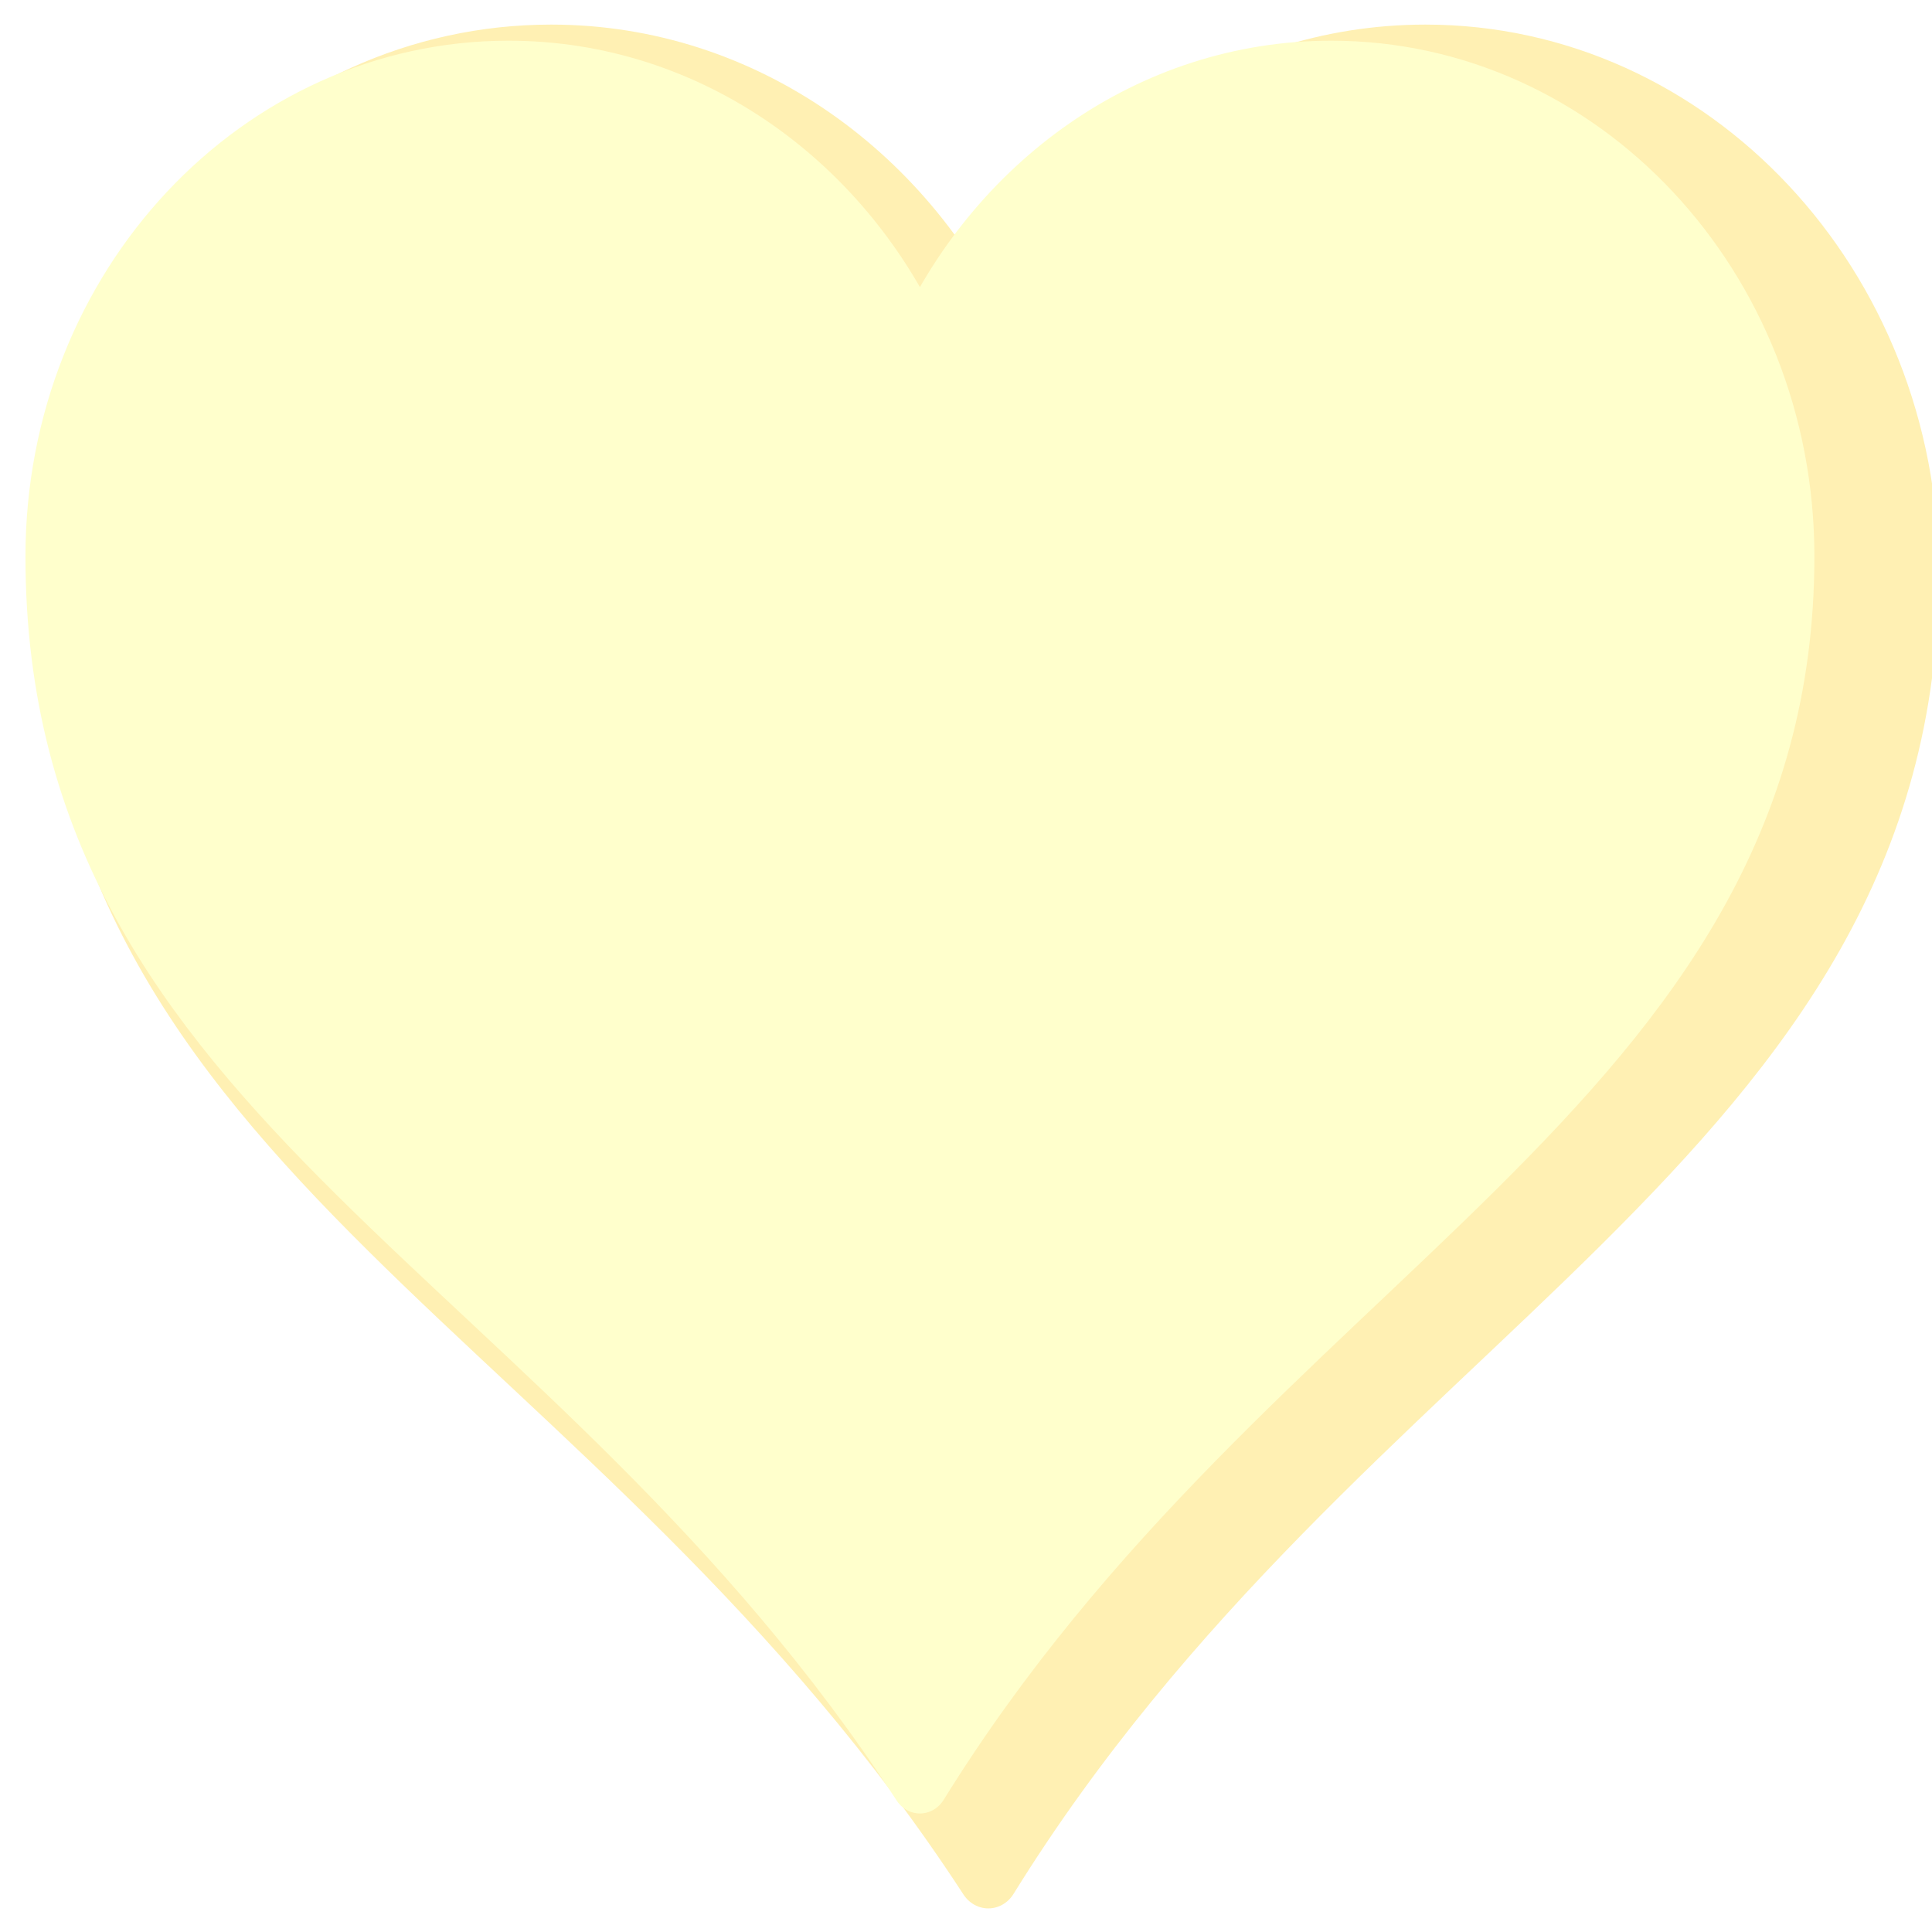
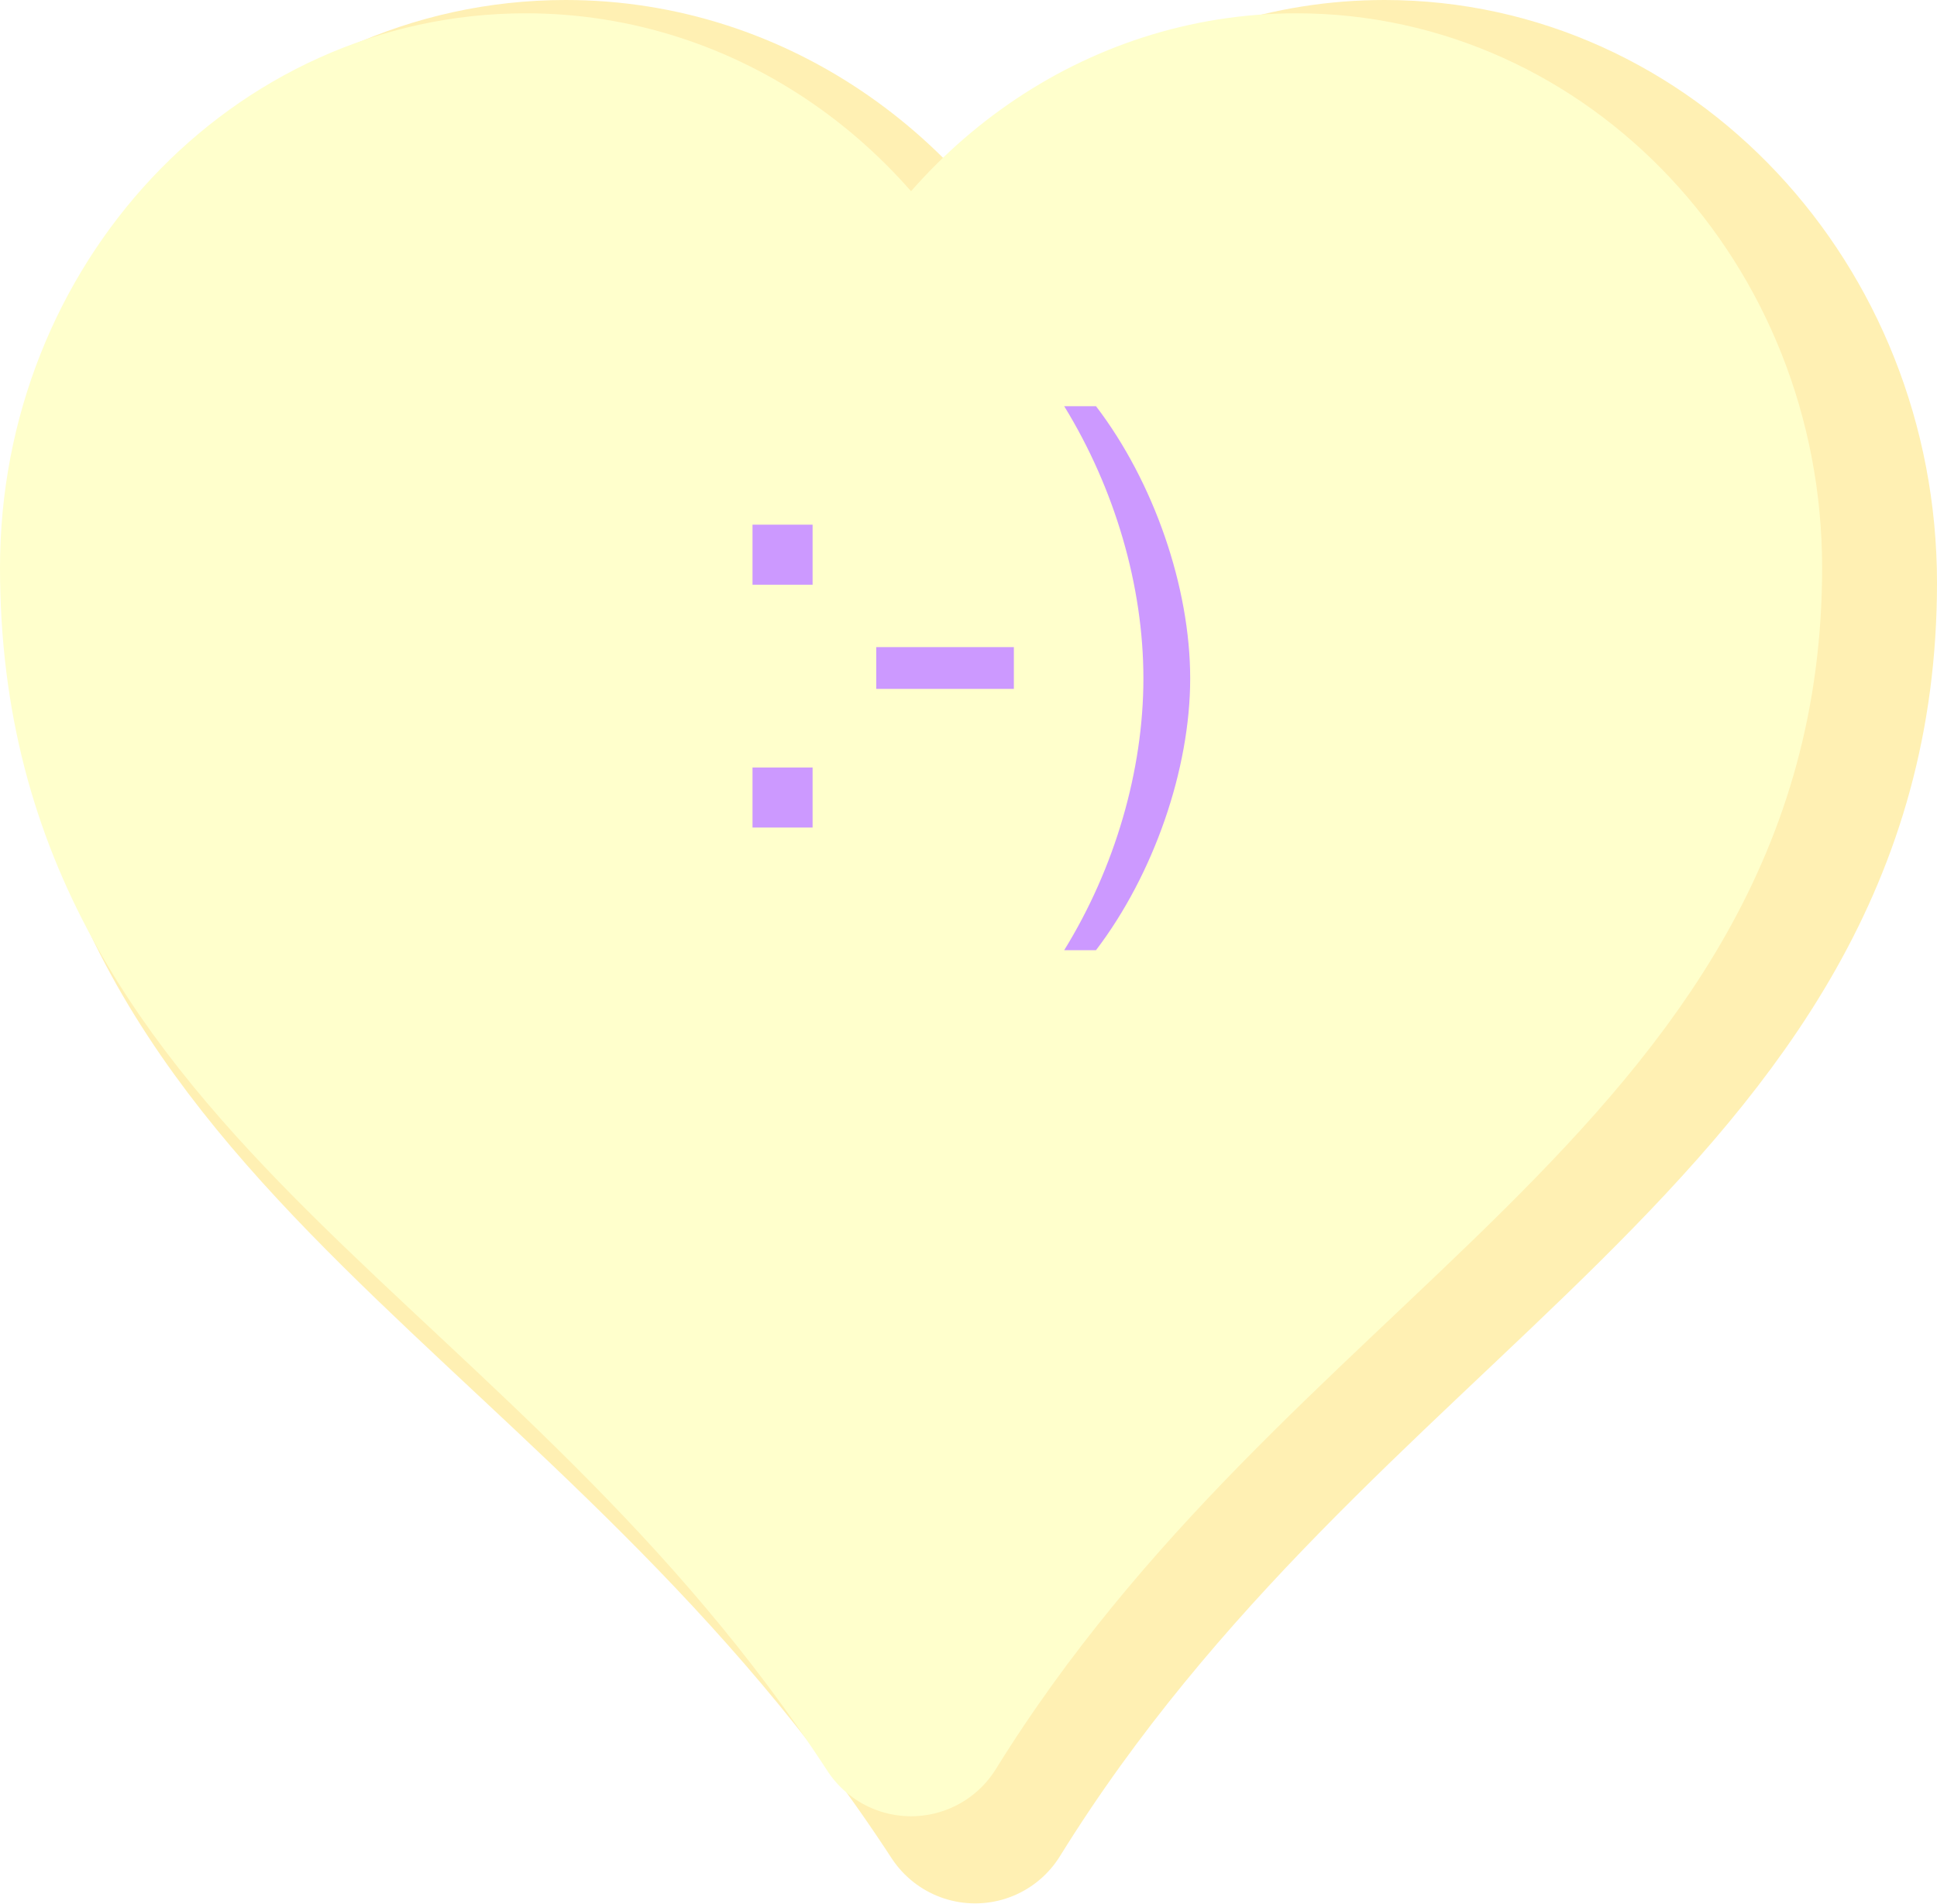
- <svg xmlns="http://www.w3.org/2000/svg" version="1.1" width="136" height="136" viewBox="-1 -1 136 136">
+ <svg xmlns="http://www.w3.org/2000/svg" version="1.1" id="Layer_1" x="0px" y="0px" viewBox="0 0 145.561 143.07" style="enable-background:new 0 0 145.561 143.07;" xml:space="preserve">
+   <style type="text/css">
+ 	.st0{fill:#FFF0B3;stroke:#FFF0B3;stroke-width:15;stroke-linejoin:round;}
+ 	.st1{fill:#FFFFCC;stroke:#FFFFCC;stroke-width:15;stroke-linejoin:round;}
+ 	.st2{fill:#CC99FF;}
+ 	.st3{font-family:'Helvetica';}
+ 	.st4{font-size:43.45px;}
+ </style>
  <g id="ID0.2657389142550528">
-     <path id="ID0.2874125149101019" fill="#FFF0B3" stroke="#FFF0B3" stroke-width="15" stroke-linejoin="round" d="M 0 0 C -66.240 0 -120 53.760 -120 120 C -120 254.756 15.933 290.087 108.562 423.310 C 196.137 290.907 337.125 250.455 337.125 120 C 337.125 53.760 283.365 0 217.125 0 C 169.077 0 127.723 28.370 108.562 69.188 C 89.402 28.370 48.048 0 0 0 Z " transform="matrix(0.2834363, 0, 0, 0.3025444, 37.8, 3)" />
-     <path id="ID0.2874125149101019" fill="#FFFFCC" stroke="#FFFFCC" stroke-width="15" stroke-linejoin="round" d="M 0 0 C -66.240 0 -120 53.760 -120 120 C -120 254.756 15.933 290.087 108.562 423.310 C 196.137 290.907 337.125 250.455 337.125 120 C 337.125 53.760 283.365 0 217.125 0 C 169.077 0 127.723 28.370 108.562 69.188 C 89.402 28.370 48.048 0 0 0 Z " transform="matrix(0.2667285, 0, 0, 0.2847102, 34.8, 4)" />
+     <path id="ID0.2874125149101019" class="st0" d="M42.507,7.5C23.733,7.5,8.495,23.765,8.495,43.805   c0,40.77,38.528,51.459,64.783,91.765c24.822-40.058,64.783-52.296,64.783-91.765   C138.061,23.765,122.823,7.5,104.049,7.5c-13.619,0-25.34,8.583-30.771,20.932   C67.847,16.083,56.126,7.5,42.507,7.5z" />
+     <path id="ID0.2874125149101019_1_" class="st1" d="M39.507,8.5C21.839,8.5,7.5,23.806,7.5,42.665   c0,38.366,36.257,48.426,60.964,86.355c23.359-37.696,60.964-49.214,60.964-86.355   C129.428,23.806,115.089,8.5,97.421,8.5c-12.816,0-23.846,8.077-28.957,19.699   C63.353,16.577,52.323,8.5,39.507,8.5z" />
  </g>
-   <text id="ID0.7224274449981749" fill="#CC99FF" x="229.75" y="174" text-anchor="start" font-family="Helvetica" font-size="22" transform="matrix(1.975021, 0, 0, 1.975021, 41.3, 25.05)">:-)</text>
+   <text id="ID0.7224274449981749" transform="matrix(1 0 0 1 51.76797 62.20312)" class="st2 st3 st4">:-)</text>
</svg>
